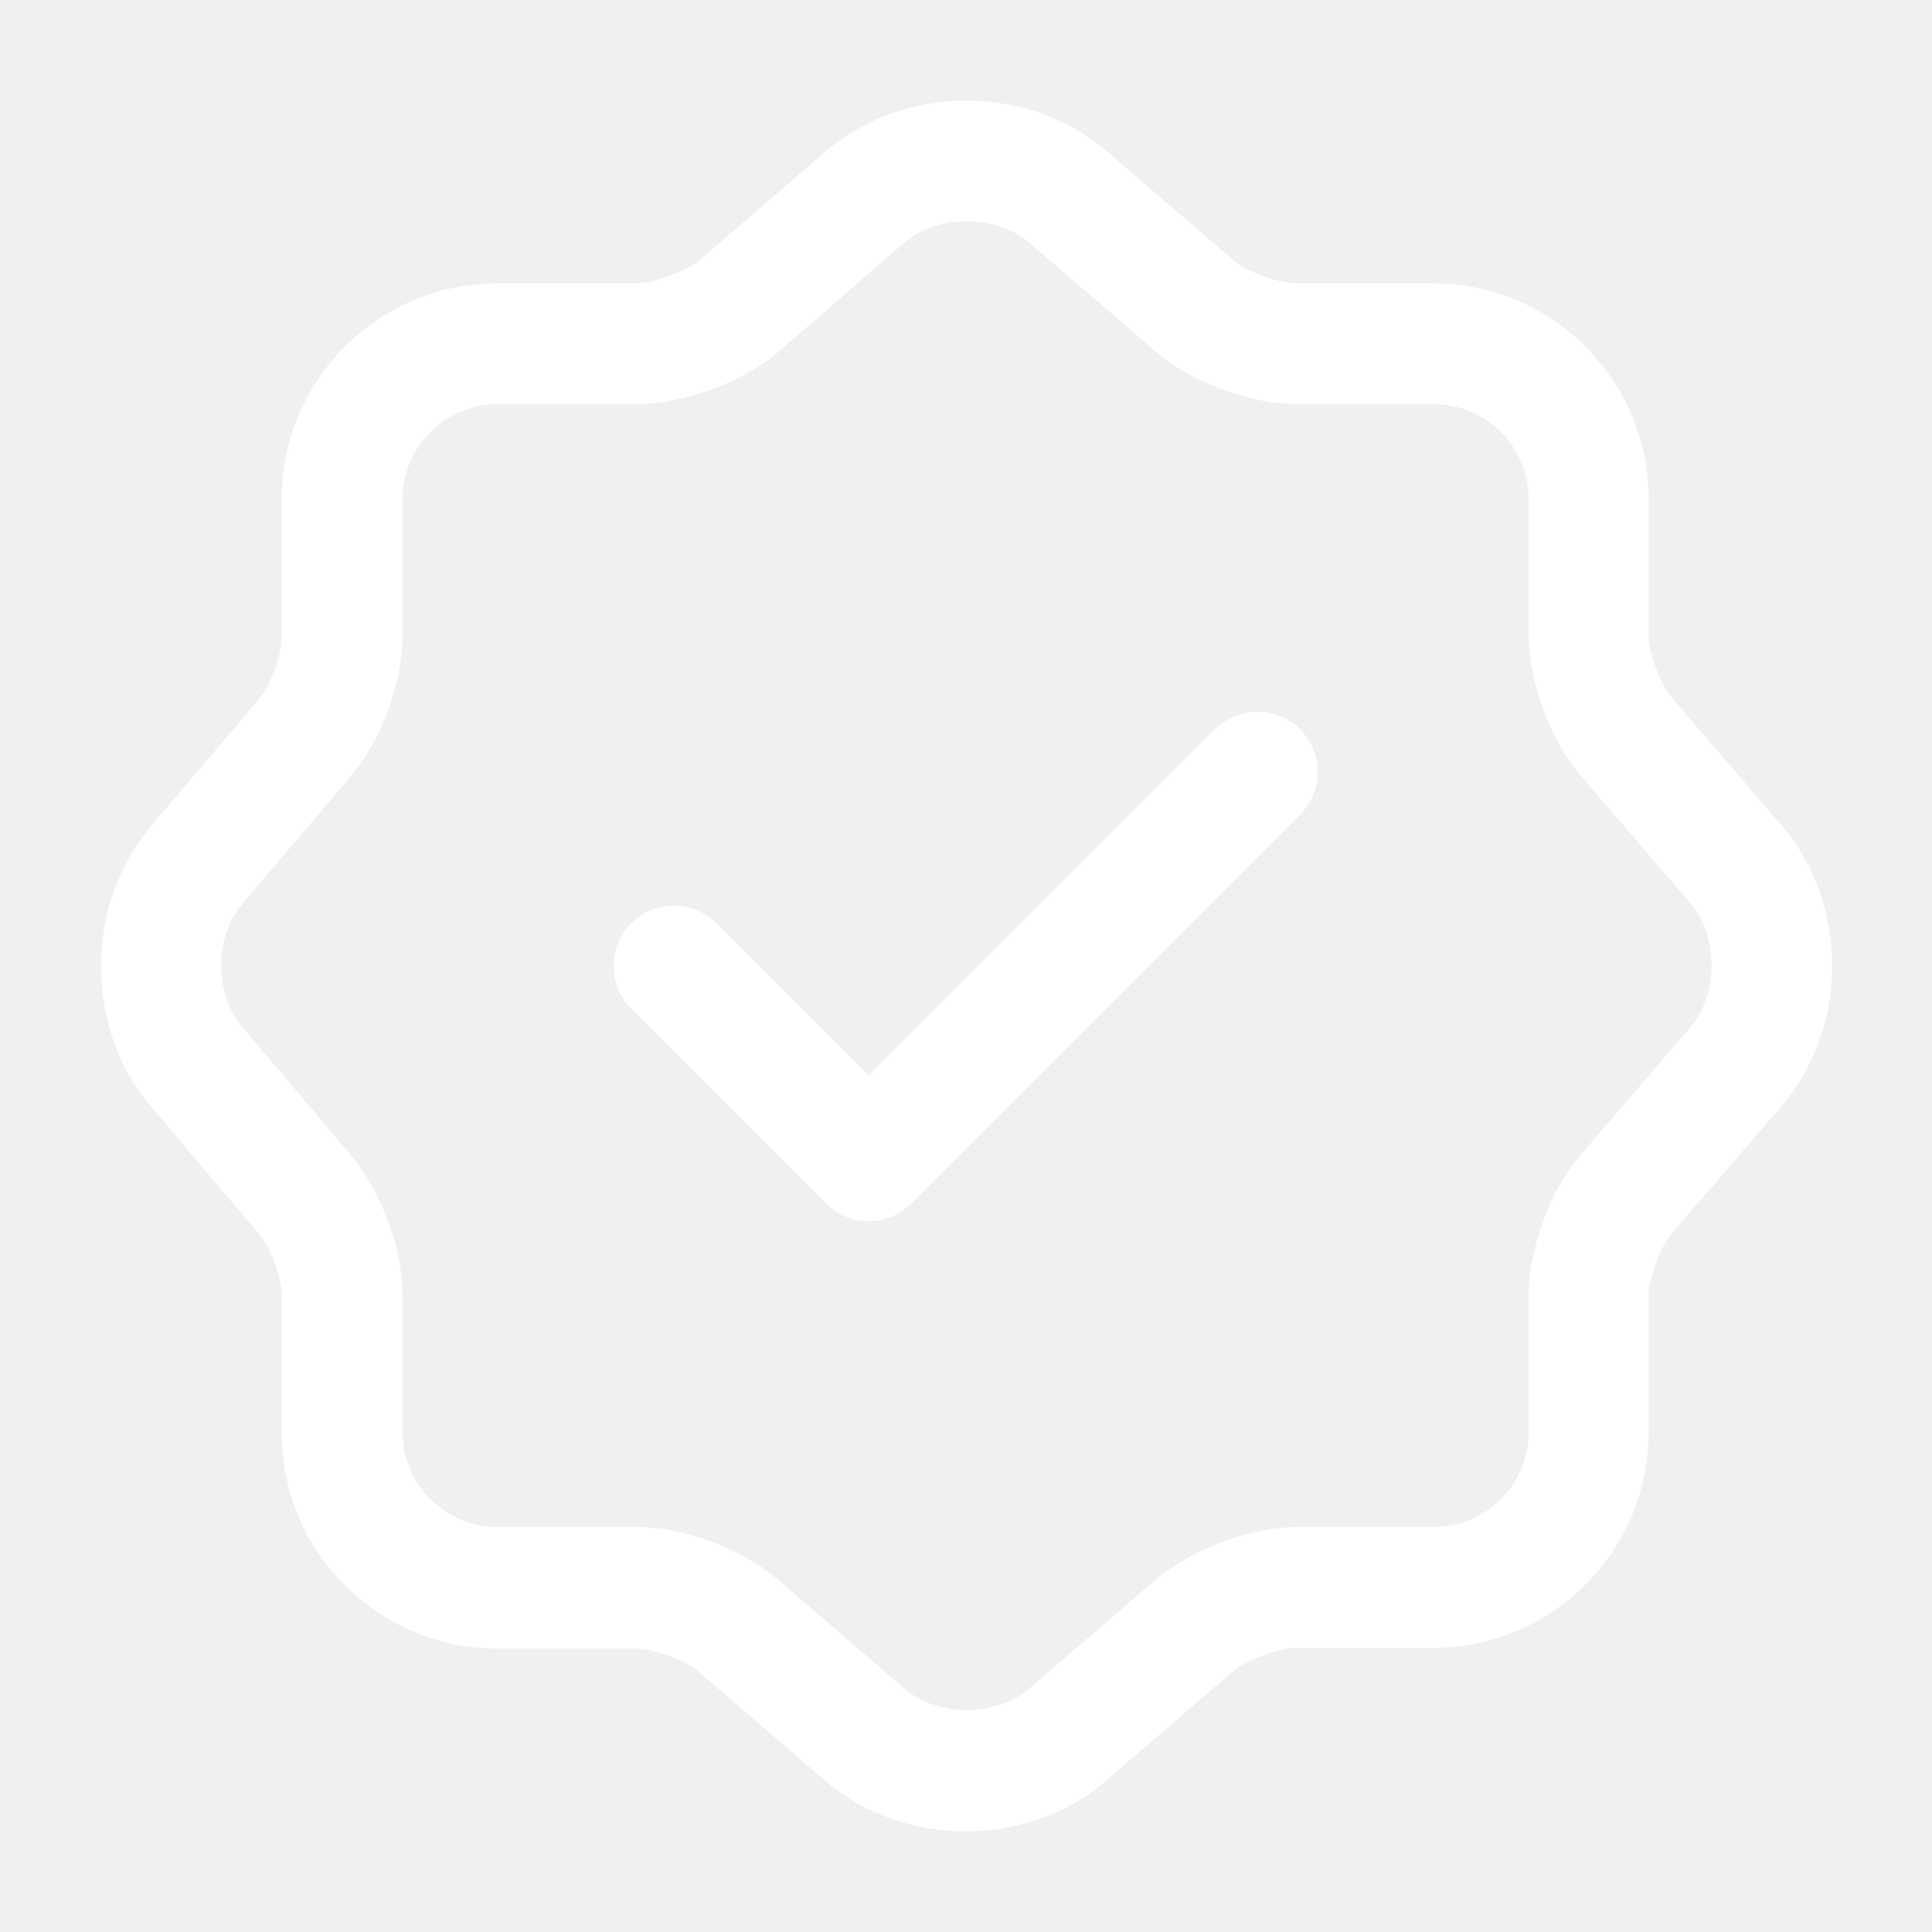
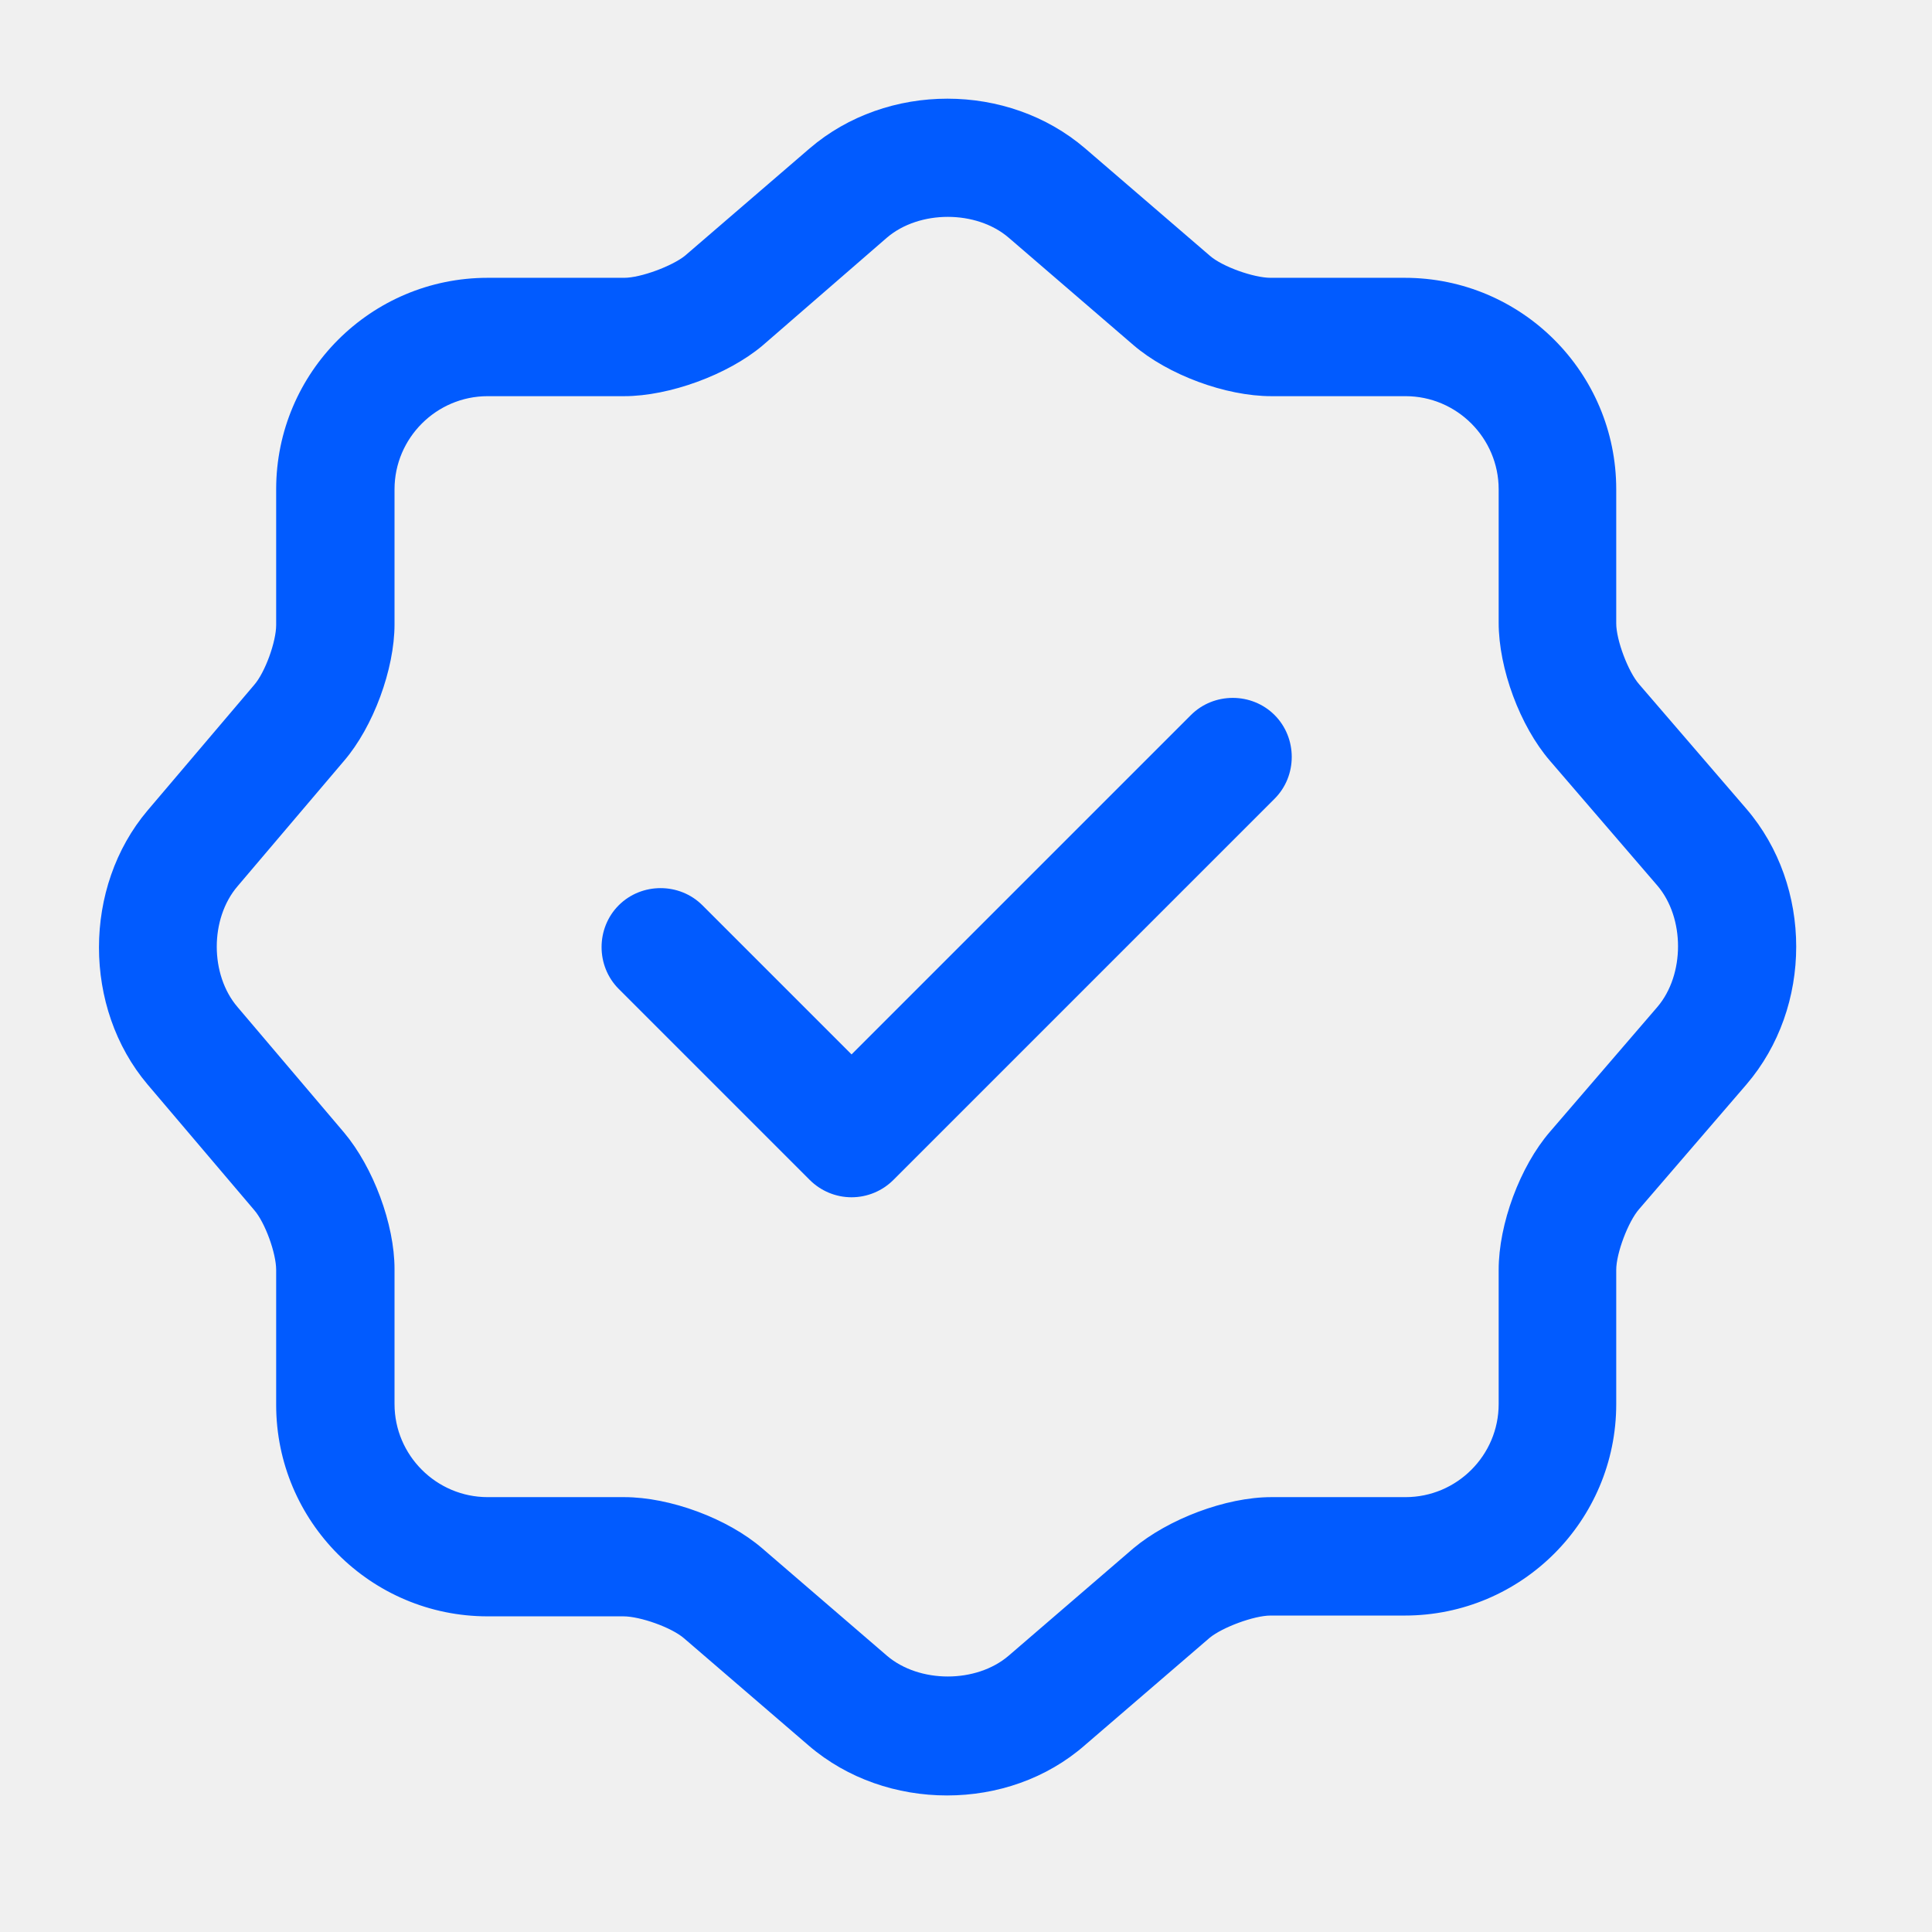
- <svg xmlns="http://www.w3.org/2000/svg" width="35" height="35" viewBox="0 0 35 35" fill="none">
-   <path d="M15.736 22.123C15.444 22.123 15.167 22.006 14.963 21.802L11.433 18.273C11.011 17.85 11.011 17.15 11.433 16.727C11.856 16.304 12.556 16.304 12.979 16.727L15.736 19.483L22.006 13.213C22.429 12.79 23.129 12.79 23.552 13.213C23.975 13.636 23.975 14.336 23.552 14.758L16.508 21.802C16.304 22.006 16.027 22.123 15.736 22.123Z" fill="white" />
-   <path d="M17.5 33.177C16.581 33.177 15.662 32.871 14.948 32.258L12.644 30.275C12.41 30.071 11.827 29.866 11.521 29.866H9.012C6.854 29.866 5.104 28.116 5.104 25.958V23.464C5.104 23.158 4.9 22.589 4.696 22.356L2.727 20.037C1.531 18.623 1.531 16.392 2.727 14.977L4.696 12.658C4.9 12.425 5.104 11.856 5.104 11.55V9.041C5.104 6.883 6.854 5.133 9.012 5.133H11.535C11.841 5.133 12.425 4.914 12.658 4.725L14.962 2.741C16.392 1.516 18.623 1.516 20.052 2.741L22.356 4.725C22.59 4.929 23.173 5.133 23.479 5.133H25.958C28.116 5.133 29.866 6.883 29.866 9.041V11.521C29.866 11.827 30.085 12.41 30.29 12.644L32.273 14.948C33.498 16.377 33.498 18.608 32.273 20.037L30.29 22.341C30.085 22.575 29.866 23.158 29.866 23.464V25.944C29.866 28.102 28.116 29.852 25.958 29.852H23.479C23.173 29.852 22.59 30.071 22.356 30.26L20.052 32.244C19.337 32.871 18.419 33.177 17.5 33.177ZM9.012 7.321C8.064 7.321 7.292 8.094 7.292 9.041V11.535C7.292 12.367 6.898 13.431 6.358 14.058L4.389 16.377C3.879 16.975 3.879 18.01 4.389 18.608L6.358 20.927C6.898 21.569 7.292 22.619 7.292 23.45V25.944C7.292 26.892 8.064 27.664 9.012 27.664H11.535C12.381 27.664 13.446 28.058 14.087 28.612L16.392 30.596C16.989 31.106 18.04 31.106 18.637 30.596L20.942 28.612C21.583 28.073 22.648 27.664 23.494 27.664H25.973C26.921 27.664 27.694 26.892 27.694 25.944V23.464C27.694 22.619 28.087 21.554 28.642 20.912L30.625 18.608C31.135 18.01 31.135 16.96 30.625 16.362L28.642 14.058C28.087 13.416 27.694 12.352 27.694 11.506V9.041C27.694 8.094 26.921 7.321 25.973 7.321H23.494C22.648 7.321 21.583 6.927 20.942 6.373L18.637 4.389C18.04 3.879 16.989 3.879 16.392 4.389L14.087 6.387C13.446 6.927 12.367 7.321 11.535 7.321H9.012Z" fill="white" />
+ <svg xmlns="http://www.w3.org/2000/svg" width="34" height="34" viewBox="0 0 34 34" fill="none">
+   <path d="M14.986 21.07C14.708 21.07 14.445 20.959 14.25 20.765L10.889 17.404C10.486 17.001 10.486 16.334 10.889 15.931C11.292 15.529 11.958 15.529 12.361 15.931L14.986 18.556L20.958 12.584C21.361 12.181 22.028 12.181 22.431 12.584C22.833 12.987 22.833 13.654 22.431 14.056L15.722 20.765C15.528 20.959 15.264 21.07 14.986 21.07Z" fill="#015BFF" />
+   <path d="M16.666 31.597C15.791 31.597 14.916 31.306 14.235 30.722L12.041 28.834C11.818 28.639 11.263 28.445 10.971 28.445H8.582C6.527 28.445 4.86 26.778 4.86 24.722V22.347C4.86 22.056 4.666 21.514 4.471 21.292L2.596 19.084C1.457 17.736 1.457 15.611 2.596 14.264L4.471 12.056C4.666 11.834 4.86 11.292 4.86 11V8.611C4.86 6.556 6.527 4.889 8.582 4.889H10.985C11.277 4.889 11.832 4.681 12.055 4.5L14.249 2.611C15.61 1.445 17.735 1.445 19.096 2.611L21.291 4.5C21.513 4.695 22.068 4.889 22.36 4.889H24.721C26.777 4.889 28.443 6.556 28.443 8.611V10.972C28.443 11.264 28.652 11.82 28.846 12.042L30.735 14.236C31.902 15.597 31.902 17.722 30.735 19.084L28.846 21.278C28.652 21.5 28.443 22.056 28.443 22.347V24.709C28.443 26.764 26.777 28.431 24.721 28.431H22.36C22.068 28.431 21.513 28.639 21.291 28.82L19.096 30.709C18.416 31.306 17.541 31.597 16.666 31.597ZM8.582 6.972C7.68 6.972 6.943 7.709 6.943 8.611V10.986C6.943 11.778 6.568 12.792 6.055 13.389L4.18 15.597C3.693 16.167 3.693 17.153 4.18 17.722L6.055 19.931C6.568 20.542 6.943 21.542 6.943 22.334V24.709C6.943 25.611 7.68 26.347 8.582 26.347H10.985C11.791 26.347 12.805 26.722 13.416 27.25L15.61 29.139C16.18 29.625 17.18 29.625 17.749 29.139L19.943 27.25C20.555 26.736 21.568 26.347 22.374 26.347H24.735C25.638 26.347 26.374 25.611 26.374 24.709V22.347C26.374 21.542 26.749 20.528 27.277 19.917L29.166 17.722C29.652 17.153 29.652 16.153 29.166 15.584L27.277 13.389C26.749 12.778 26.374 11.764 26.374 10.959V8.611C26.374 7.709 25.638 6.972 24.735 6.972H22.374C21.568 6.972 20.555 6.597 19.943 6.07L17.749 4.181C17.18 3.695 16.18 3.695 15.61 4.181L13.416 6.084C12.805 6.597 11.777 6.972 10.985 6.972H8.582Z" fill="#015BFF" />
</svg>
